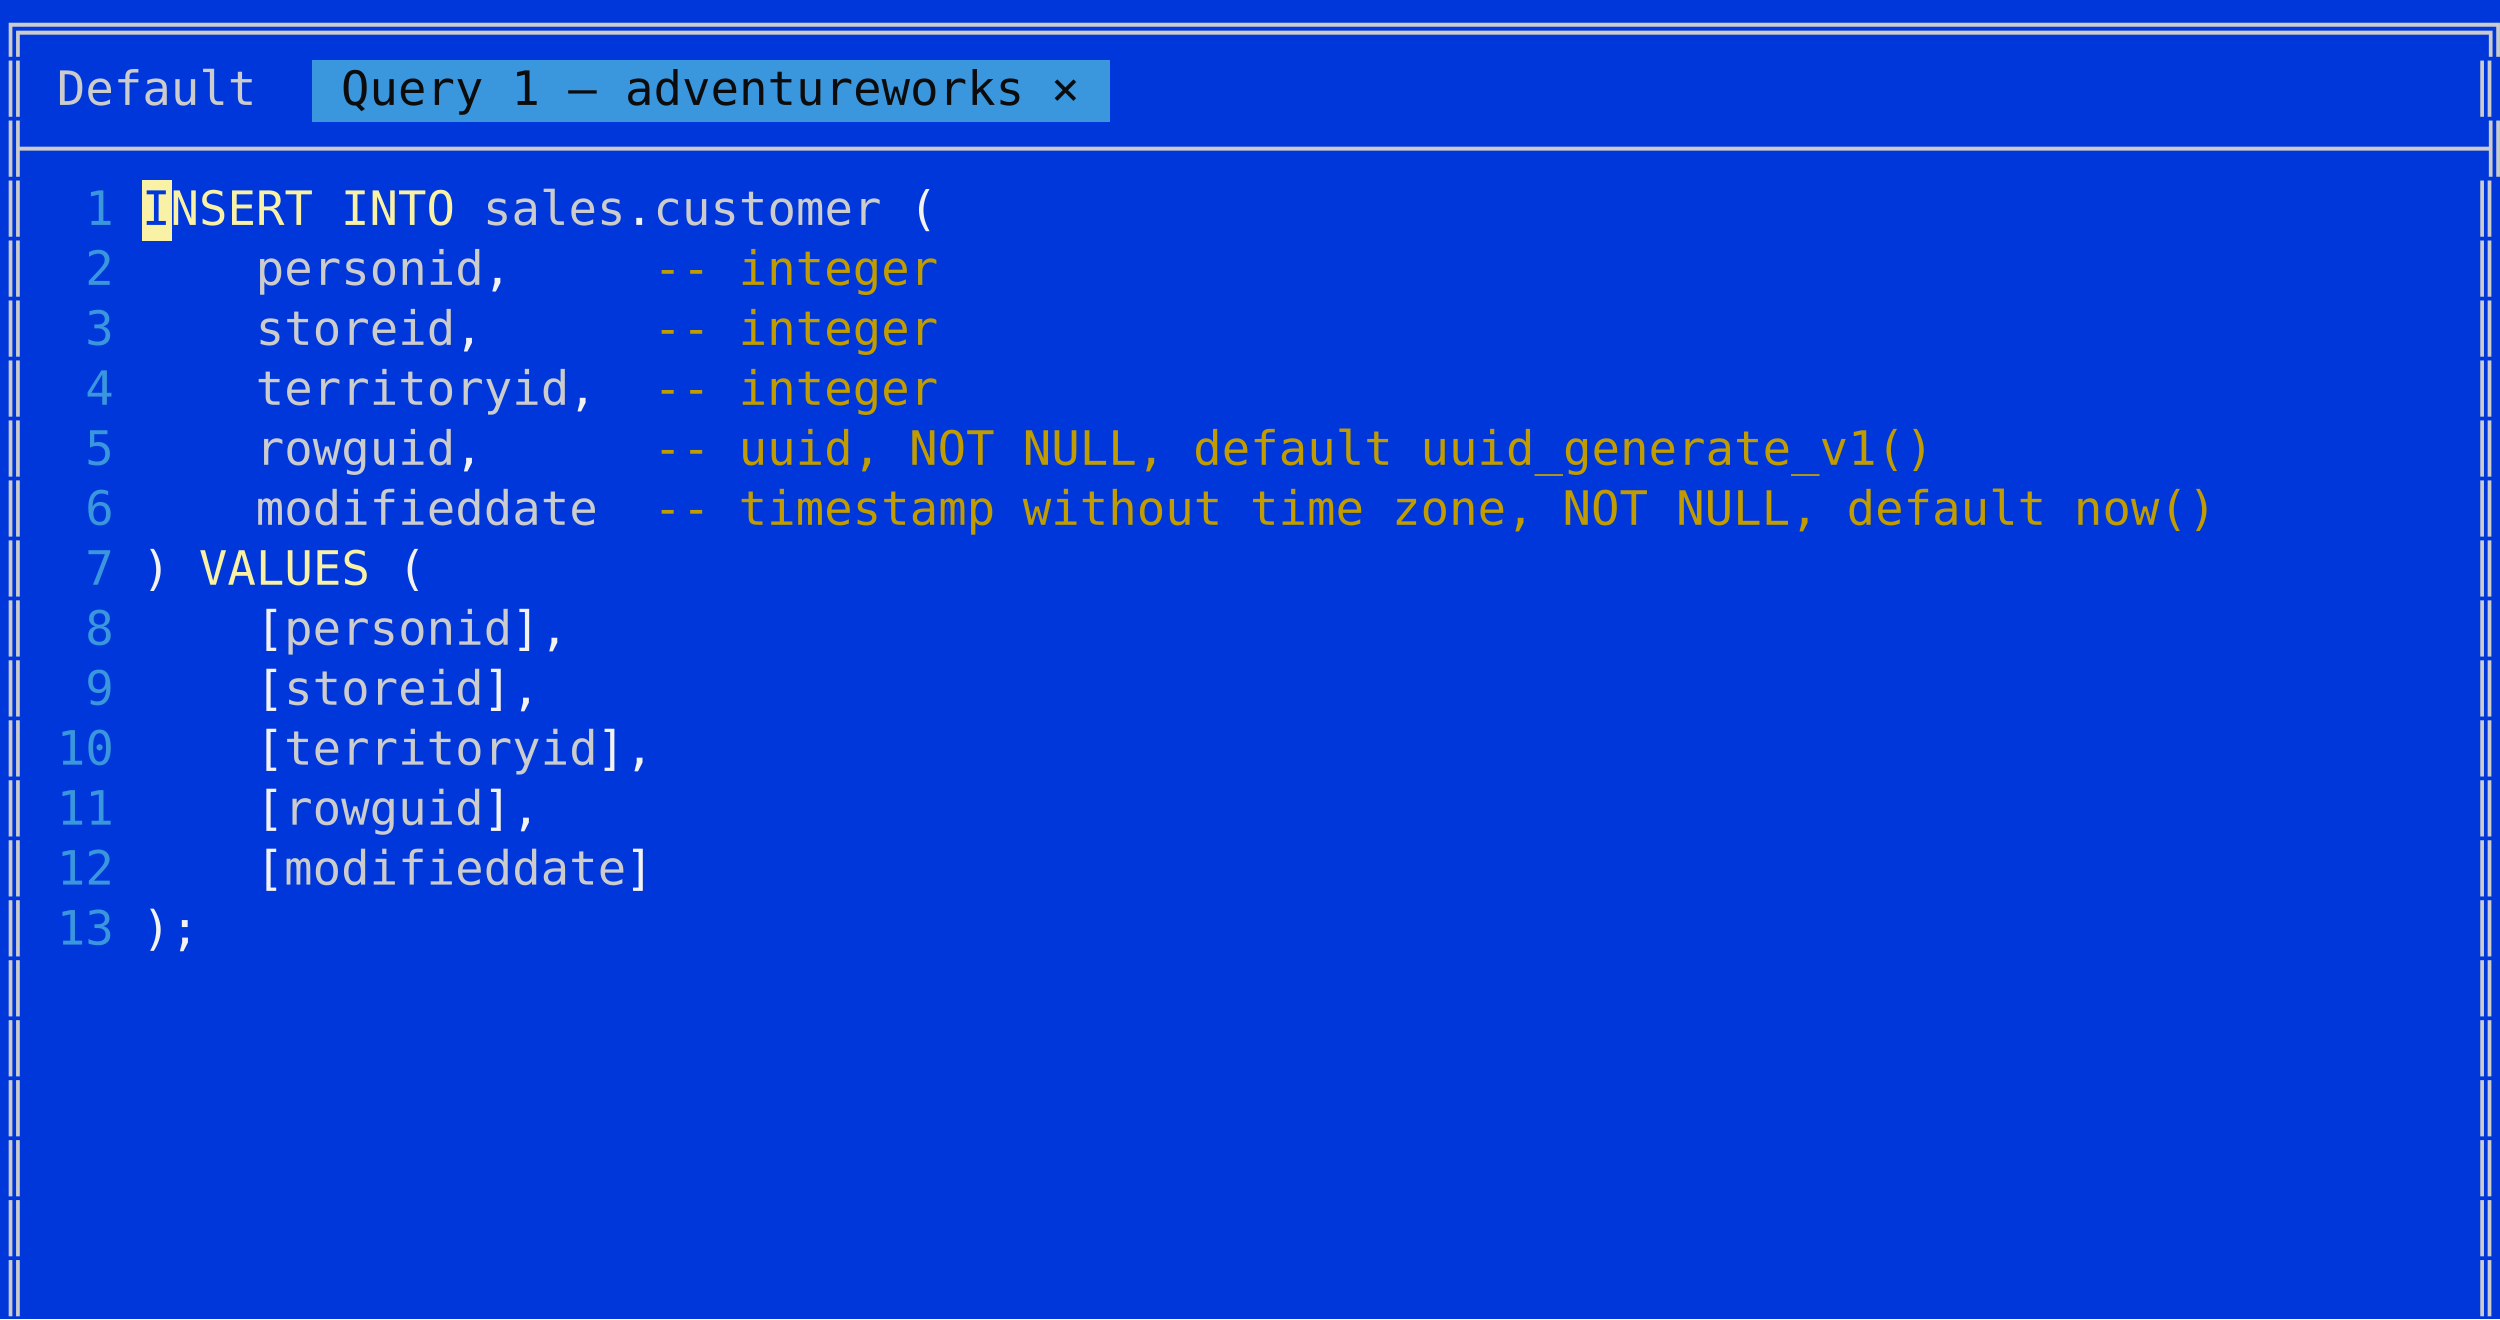
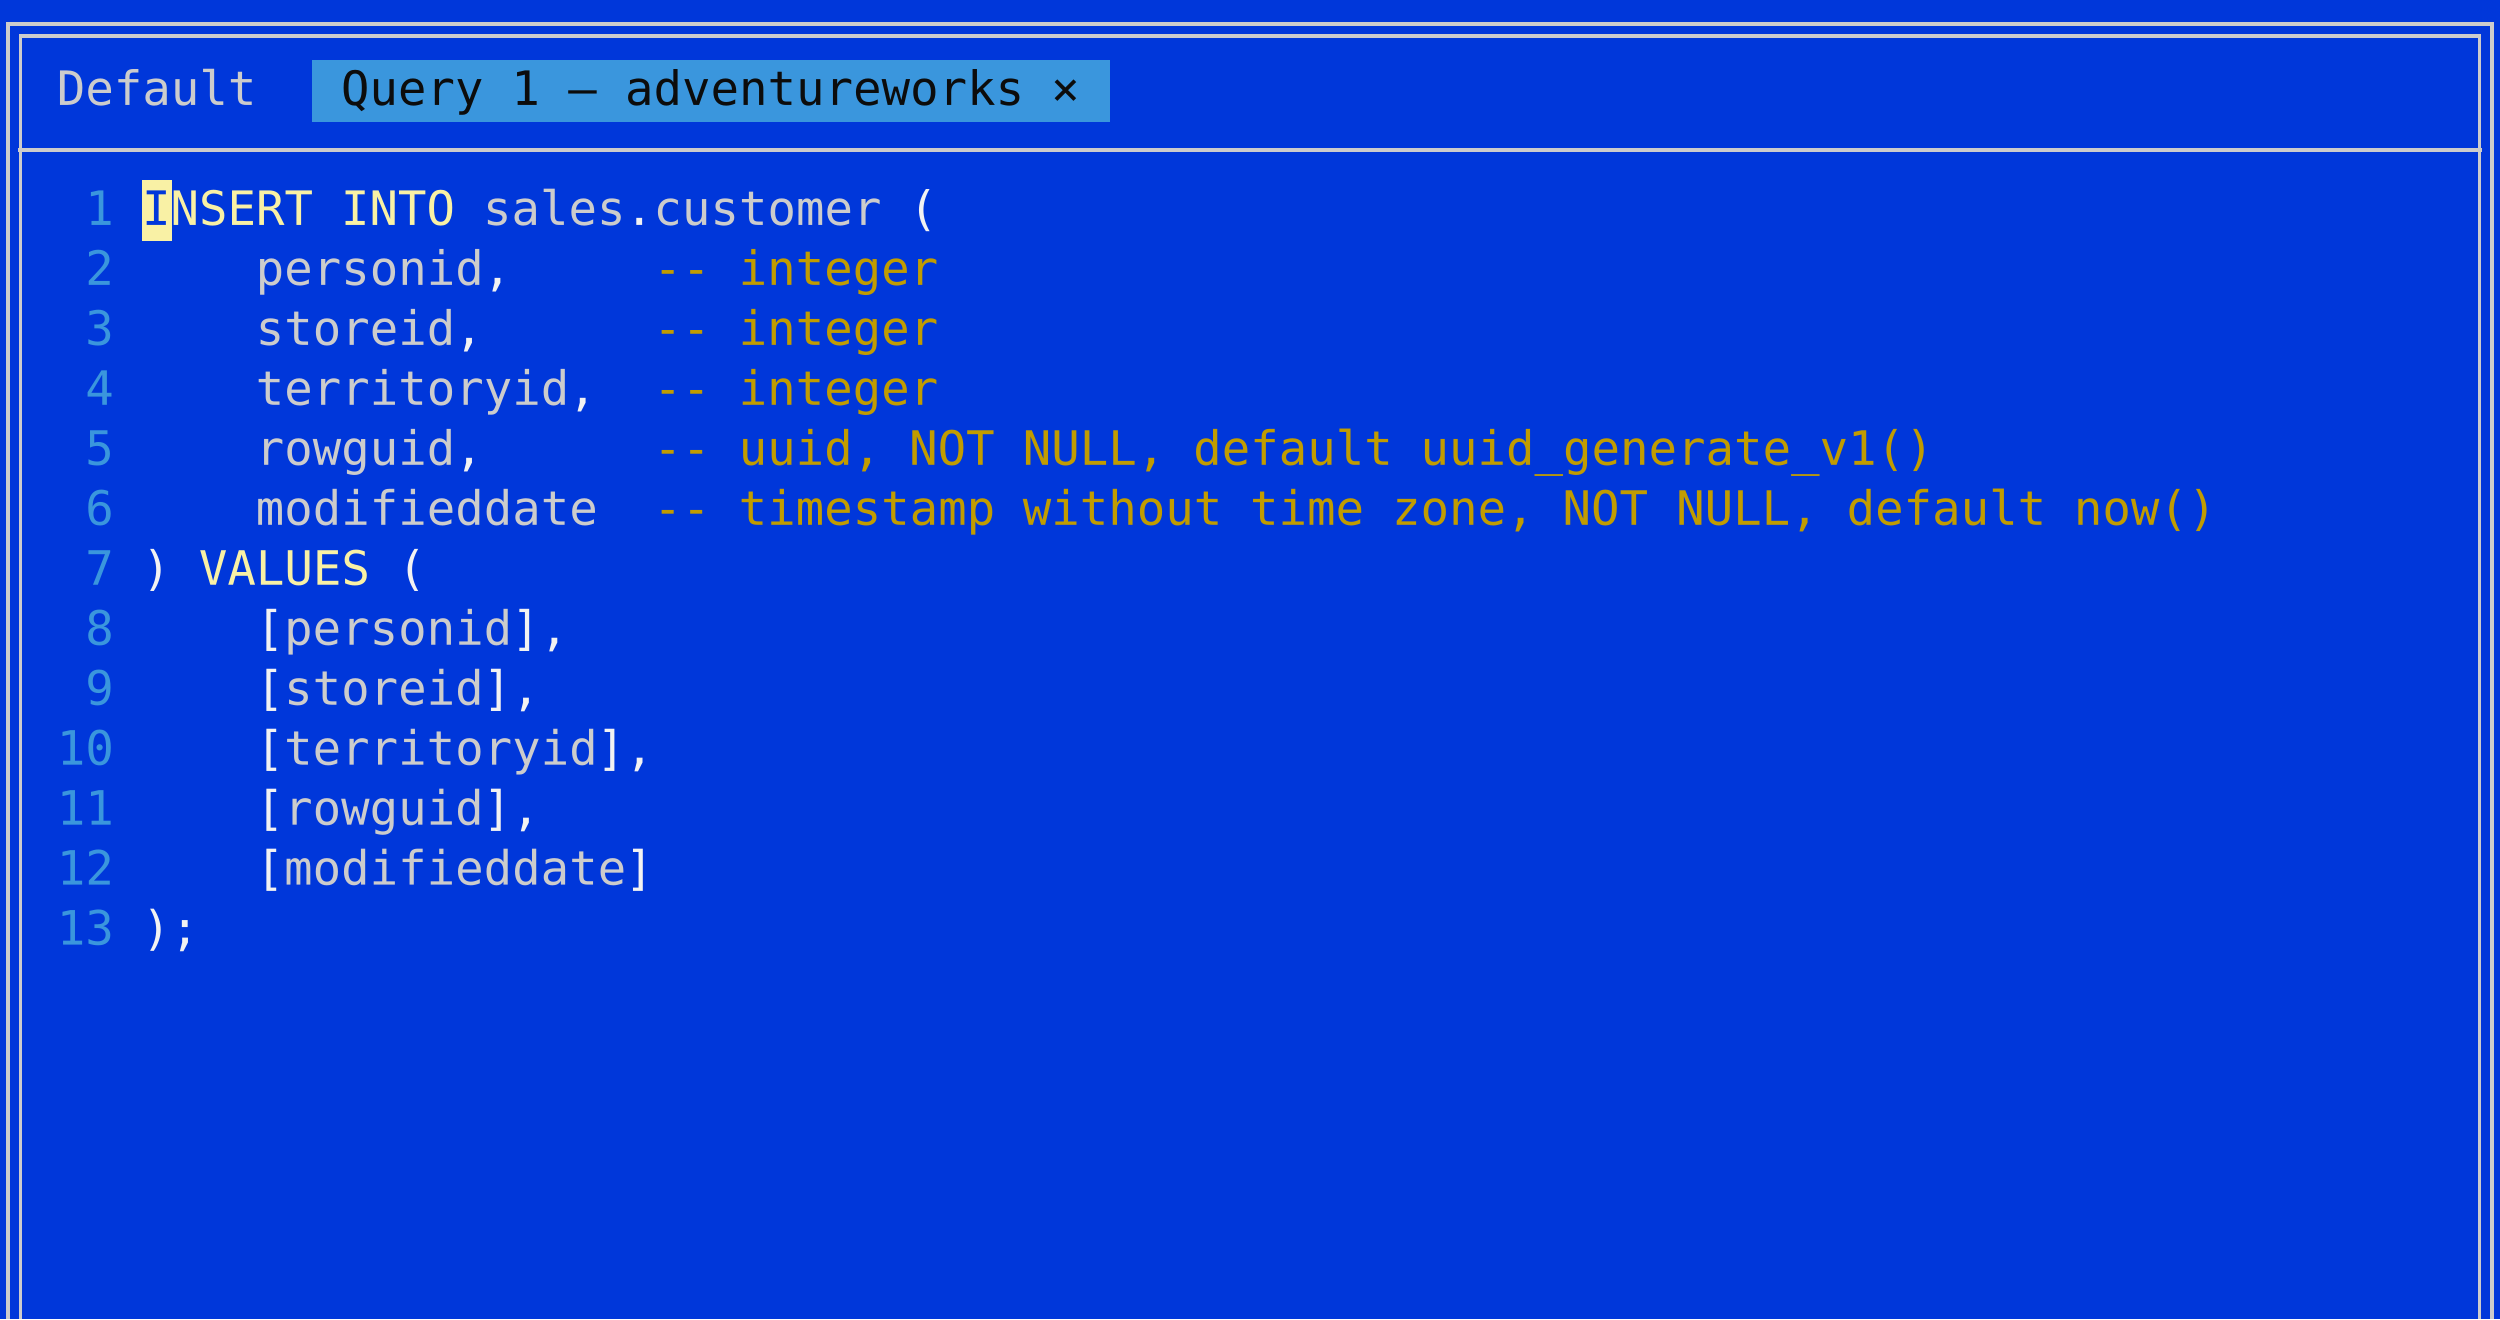
<svg xmlns="http://www.w3.org/2000/svg" width="792" height="418" viewBox="0 0 792 418" font-family="Cascadia Mono, Consolas, 'DejaVu Sans Mono', Menlo, monospace" font-size="15" shape-rendering="crispEdges" xml:space="preserve">
  <rect width="792" height="418" fill="#0037da" />
-   <text x="0 9 18 27 36 45 54 63 72 81 90 99 108 117 126 135 144 153 162 171 180 189 198 207 216 225 234 243 252 261 270 279 288 297 306 315 324 333 342 351 360 369 378 387 396 405 414 423 432 441 450 459 468 477 486 495 504 513 522 531 540 549 558 567 576 585 594 603 612 621 630 639 648 657 666 675 684 693 702 711 720 729 738 747 756 765 774 783" y="14.25" fill="#cccccc">╔══════════════════════════════════════════════════════════════════════════════════════╗</text>
+   <rect x="1.9" y="6.9" width="7.1" height="1.2" fill="#cccccc" />
+   <rect x="1.9" y="6.9" width="1.2" height="12.1" fill="#cccccc" />
+   <rect x="5.9" y="10.9" width="3.1" height="1.2" fill="#cccccc" />
+   <rect x="5.9" y="10.9" width="1.2" height="8.1" fill="#cccccc" />
+   <rect x="9" y="6.9" width="774" height="1.2" fill="#cccccc" />
+   <rect x="9" y="10.9" width="774" height="1.2" fill="#cccccc" />
+   <rect x="783" y="6.9" width="7.1" height="1.2" fill="#cccccc" />
+   <rect x="788.9" y="6.9" width="1.2" height="12.1" fill="#cccccc" />
+   <rect x="783" y="10.9" width="3.1" height="1.2" fill="#cccccc" />
+   <rect x="784.9" y="10.9" width="1.2" height="8.1" fill="#cccccc" />
  <rect x="99" y="19" width="252.5" height="19.5" fill="#3a96dd" />
-   <text x="0" y="33.25" fill="#cccccc">║</text>
+   <rect x="1.9" y="19" width="1.2" height="19" fill="#cccccc" />
+   <rect x="5.9" y="19" width="1.2" height="19" fill="#cccccc" />
  <text x="18 27 36 45 54 63 72" y="33.25" fill="#cccccc">Default</text>
  <text x="108 117 126 135 144" y="33.25" fill="#0c0c0c">Query</text>
  <text x="162" y="33.25" fill="#0c0c0c">1</text>
  <text x="180" y="33.25" fill="#0c0c0c">–</text>
  <text x="198 207 216 225 234 243 252 261 270 279 288 297 306 315" y="33.25" fill="#0c0c0c">adventureworks</text>
  <text x="333" y="33.25" fill="#0c0c0c">×</text>
-   <text x="783" y="33.25" fill="#cccccc">║</text>
-   <text x="0 9 18 27 36 45 54 63 72 81 90 99 108 117 126 135 144 153 162 171 180 189 198 207 216 225 234 243 252 261 270 279 288 297 306 315 324 333 342 351 360 369 378 387 396 405 414 423 432 441 450 459 468 477 486 495 504 513 522 531 540 549 558 567 576 585 594 603 612 621 630 639 648 657 666 675 684 693 702 711 720 729 738 747 756 765 774 783" y="52.25" fill="#cccccc">╟──────────────────────────────────────────────────────────────────────────────────────╢</text>
+   <rect x="784.9" y="19" width="1.2" height="19" fill="#cccccc" />
+   <rect x="788.9" y="19" width="1.2" height="19" fill="#cccccc" />
+   <rect x="1.9" y="38" width="1.2" height="19" fill="#cccccc" />
+   <rect x="5.9" y="38" width="1.2" height="19" fill="#cccccc" />
+   <rect x="5.75" y="46.75" width="3.25" height="1.5" fill="#cccccc" />
+   <rect x="9" y="46.75" width="774" height="1.5" fill="#cccccc" />
+   <rect x="784.9" y="38" width="1.2" height="19" fill="#cccccc" />
+   <rect x="788.9" y="38" width="1.2" height="19" fill="#cccccc" />
+   <rect x="783" y="46.75" width="3.25" height="1.5" fill="#cccccc" />
  <rect x="45" y="57" width="9.5" height="19.5" fill="#f9f1a5" />
-   <text x="0" y="71.25" fill="#cccccc">║</text>
+   <rect x="1.9" y="57" width="1.2" height="19" fill="#cccccc" />
+   <rect x="5.9" y="57" width="1.2" height="19" fill="#cccccc" />
  <text x="27" y="71.25" fill="#3a96dd">1</text>
  <text x="45" y="71.25" fill="#0037da">I</text>
  <text x="54 63 72 81 90" y="71.25" fill="#f9f1a5">NSERT</text>
  <text x="108 117 126 135" y="71.25" fill="#f9f1a5">INTO</text>
  <text x="153 162 171 180 189" y="71.25" fill="#cccccc">sales</text>
  <text x="198" y="71.25" fill="#f2f2f2">.</text>
  <text x="207 216 225 234 243 252 261 270" y="71.25" fill="#cccccc">customer</text>
  <text x="288" y="71.25" fill="#f2f2f2">(</text>
-   <text x="783" y="71.25" fill="#cccccc">║</text>
-   <text x="0" y="90.25" fill="#cccccc">║</text>
+   <rect x="784.9" y="57" width="1.2" height="19" fill="#cccccc" />
+   <rect x="788.9" y="57" width="1.2" height="19" fill="#cccccc" />
+   <rect x="1.9" y="76" width="1.2" height="19" fill="#cccccc" />
+   <rect x="5.9" y="76" width="1.2" height="19" fill="#cccccc" />
  <text x="27" y="90.25" fill="#3a96dd">2</text>
  <text x="81 90 99 108 117 126 135 144" y="90.25" fill="#cccccc">personid</text>
  <text x="153" y="90.25" fill="#f2f2f2">,</text>
  <text x="207 216" y="90.25" fill="#c19c00">--</text>
  <text x="234 243 252 261 270 279 288" y="90.25" fill="#c19c00">integer</text>
-   <text x="783" y="90.25" fill="#cccccc">║</text>
-   <text x="0" y="109.25" fill="#cccccc">║</text>
+   <rect x="784.9" y="76" width="1.2" height="19" fill="#cccccc" />
+   <rect x="788.9" y="76" width="1.2" height="19" fill="#cccccc" />
+   <rect x="1.9" y="95" width="1.2" height="19" fill="#cccccc" />
+   <rect x="5.9" y="95" width="1.2" height="19" fill="#cccccc" />
  <text x="27" y="109.25" fill="#3a96dd">3</text>
  <text x="81 90 99 108 117 126 135" y="109.25" fill="#cccccc">storeid</text>
  <text x="144" y="109.25" fill="#f2f2f2">,</text>
  <text x="207 216" y="109.25" fill="#c19c00">--</text>
  <text x="234 243 252 261 270 279 288" y="109.25" fill="#c19c00">integer</text>
-   <text x="783" y="109.25" fill="#cccccc">║</text>
-   <text x="0" y="128.25" fill="#cccccc">║</text>
+   <rect x="784.9" y="95" width="1.2" height="19" fill="#cccccc" />
+   <rect x="788.9" y="95" width="1.2" height="19" fill="#cccccc" />
+   <rect x="1.9" y="114" width="1.2" height="19" fill="#cccccc" />
+   <rect x="5.9" y="114" width="1.2" height="19" fill="#cccccc" />
  <text x="27" y="128.25" fill="#3a96dd">4</text>
  <text x="81 90 99 108 117 126 135 144 153 162 171" y="128.25" fill="#cccccc">territoryid</text>
  <text x="180" y="128.25" fill="#f2f2f2">,</text>
  <text x="207 216" y="128.25" fill="#c19c00">--</text>
  <text x="234 243 252 261 270 279 288" y="128.25" fill="#c19c00">integer</text>
-   <text x="783" y="128.25" fill="#cccccc">║</text>
-   <text x="0" y="147.25" fill="#cccccc">║</text>
+   <rect x="784.9" y="114" width="1.2" height="19" fill="#cccccc" />
+   <rect x="788.9" y="114" width="1.2" height="19" fill="#cccccc" />
+   <rect x="1.9" y="133" width="1.2" height="19" fill="#cccccc" />
+   <rect x="5.9" y="133" width="1.2" height="19" fill="#cccccc" />
  <text x="27" y="147.25" fill="#3a96dd">5</text>
  <text x="81 90 99 108 117 126 135" y="147.25" fill="#cccccc">rowguid</text>
  <text x="144" y="147.25" fill="#f2f2f2">,</text>
  <text x="207 216" y="147.25" fill="#c19c00">--</text>
  <text x="234 243 252 261 270" y="147.25" fill="#c19c00">uuid,</text>
  <text x="288 297 306" y="147.25" fill="#c19c00">NOT</text>
  <text x="324 333 342 351 360" y="147.25" fill="#c19c00">NULL,</text>
  <text x="378 387 396 405 414 423 432" y="147.25" fill="#c19c00">default</text>
  <text x="450 459 468 477 486 495 504 513 522 531 540 549 558 567 576 585 594 603" y="147.25" fill="#c19c00">uuid_generate_v1()</text>
-   <text x="783" y="147.25" fill="#cccccc">║</text>
-   <text x="0" y="166.25" fill="#cccccc">║</text>
+   <rect x="784.9" y="133" width="1.2" height="19" fill="#cccccc" />
+   <rect x="788.9" y="133" width="1.2" height="19" fill="#cccccc" />
+   <rect x="1.9" y="152" width="1.2" height="19" fill="#cccccc" />
+   <rect x="5.9" y="152" width="1.2" height="19" fill="#cccccc" />
  <text x="27" y="166.25" fill="#3a96dd">6</text>
  <text x="81 90 99 108 117 126 135 144 153 162 171 180" y="166.25" fill="#cccccc">modifieddate</text>
  <text x="207 216" y="166.25" fill="#c19c00">--</text>
  <text x="234 243 252 261 270 279 288 297 306" y="166.25" fill="#c19c00">timestamp</text>
  <text x="324 333 342 351 360 369 378" y="166.25" fill="#c19c00">without</text>
  <text x="396 405 414 423" y="166.25" fill="#c19c00">time</text>
  <text x="441 450 459 468 477" y="166.25" fill="#c19c00">zone,</text>
  <text x="495 504 513" y="166.25" fill="#c19c00">NOT</text>
  <text x="531 540 549 558 567" y="166.25" fill="#c19c00">NULL,</text>
  <text x="585 594 603 612 621 630 639" y="166.25" fill="#c19c00">default</text>
  <text x="657 666 675 684 693" y="166.25" fill="#c19c00">now()</text>
-   <text x="783" y="166.25" fill="#cccccc">║</text>
-   <text x="0" y="185.25" fill="#cccccc">║</text>
+   <rect x="784.9" y="152" width="1.2" height="19" fill="#cccccc" />
+   <rect x="788.9" y="152" width="1.2" height="19" fill="#cccccc" />
+   <rect x="1.9" y="171" width="1.2" height="19" fill="#cccccc" />
+   <rect x="5.9" y="171" width="1.2" height="19" fill="#cccccc" />
  <text x="27" y="185.25" fill="#3a96dd">7</text>
  <text x="45" y="185.25" fill="#f2f2f2">)</text>
  <text x="63 72 81 90 99 108" y="185.25" fill="#f9f1a5">VALUES</text>
  <text x="126" y="185.25" fill="#f2f2f2">(</text>
-   <text x="783" y="185.25" fill="#cccccc">║</text>
-   <text x="0" y="204.25" fill="#cccccc">║</text>
+   <rect x="784.9" y="171" width="1.2" height="19" fill="#cccccc" />
+   <rect x="788.9" y="171" width="1.2" height="19" fill="#cccccc" />
+   <rect x="1.9" y="190" width="1.2" height="19" fill="#cccccc" />
+   <rect x="5.9" y="190" width="1.2" height="19" fill="#cccccc" />
  <text x="27" y="204.25" fill="#3a96dd">8</text>
  <text x="81" y="204.25" fill="#f2f2f2">[</text>
  <text x="90 99 108 117 126 135 144 153" y="204.25" fill="#cccccc">personid</text>
  <text x="162 171" y="204.25" fill="#f2f2f2">],</text>
-   <text x="783" y="204.25" fill="#cccccc">║</text>
-   <text x="0" y="223.25" fill="#cccccc">║</text>
+   <rect x="784.9" y="190" width="1.2" height="19" fill="#cccccc" />
+   <rect x="788.9" y="190" width="1.2" height="19" fill="#cccccc" />
+   <rect x="1.9" y="209" width="1.2" height="19" fill="#cccccc" />
+   <rect x="5.9" y="209" width="1.2" height="19" fill="#cccccc" />
  <text x="27" y="223.25" fill="#3a96dd">9</text>
  <text x="81" y="223.25" fill="#f2f2f2">[</text>
  <text x="90 99 108 117 126 135 144" y="223.25" fill="#cccccc">storeid</text>
  <text x="153 162" y="223.25" fill="#f2f2f2">],</text>
-   <text x="783" y="223.25" fill="#cccccc">║</text>
-   <text x="0" y="242.25" fill="#cccccc">║</text>
+   <rect x="784.9" y="209" width="1.2" height="19" fill="#cccccc" />
+   <rect x="788.9" y="209" width="1.2" height="19" fill="#cccccc" />
+   <rect x="1.9" y="228" width="1.2" height="19" fill="#cccccc" />
+   <rect x="5.9" y="228" width="1.2" height="19" fill="#cccccc" />
  <text x="18 27" y="242.25" fill="#3a96dd">10</text>
  <text x="81" y="242.25" fill="#f2f2f2">[</text>
  <text x="90 99 108 117 126 135 144 153 162 171 180" y="242.25" fill="#cccccc">territoryid</text>
  <text x="189 198" y="242.25" fill="#f2f2f2">],</text>
-   <text x="783" y="242.25" fill="#cccccc">║</text>
-   <text x="0" y="261.25" fill="#cccccc">║</text>
+   <rect x="784.9" y="228" width="1.2" height="19" fill="#cccccc" />
+   <rect x="788.9" y="228" width="1.2" height="19" fill="#cccccc" />
+   <rect x="1.9" y="247" width="1.2" height="19" fill="#cccccc" />
+   <rect x="5.9" y="247" width="1.2" height="19" fill="#cccccc" />
  <text x="18 27" y="261.25" fill="#3a96dd">11</text>
  <text x="81" y="261.25" fill="#f2f2f2">[</text>
  <text x="90 99 108 117 126 135 144" y="261.25" fill="#cccccc">rowguid</text>
  <text x="153 162" y="261.25" fill="#f2f2f2">],</text>
-   <text x="783" y="261.25" fill="#cccccc">║</text>
-   <text x="0" y="280.25" fill="#cccccc">║</text>
+   <rect x="784.9" y="247" width="1.2" height="19" fill="#cccccc" />
+   <rect x="788.9" y="247" width="1.2" height="19" fill="#cccccc" />
+   <rect x="1.9" y="266" width="1.2" height="19" fill="#cccccc" />
+   <rect x="5.9" y="266" width="1.2" height="19" fill="#cccccc" />
  <text x="18 27" y="280.25" fill="#3a96dd">12</text>
  <text x="81" y="280.25" fill="#f2f2f2">[</text>
  <text x="90 99 108 117 126 135 144 153 162 171 180 189" y="280.25" fill="#cccccc">modifieddate</text>
  <text x="198" y="280.25" fill="#f2f2f2">]</text>
-   <text x="783" y="280.25" fill="#cccccc">║</text>
-   <text x="0" y="299.25" fill="#cccccc">║</text>
+   <rect x="784.9" y="266" width="1.2" height="19" fill="#cccccc" />
+   <rect x="788.9" y="266" width="1.2" height="19" fill="#cccccc" />
+   <rect x="1.9" y="285" width="1.2" height="19" fill="#cccccc" />
+   <rect x="5.9" y="285" width="1.2" height="19" fill="#cccccc" />
  <text x="18 27" y="299.25" fill="#3a96dd">13</text>
  <text x="45 54" y="299.25" fill="#f2f2f2">);</text>
-   <text x="783" y="299.25" fill="#cccccc">║</text>
-   <text x="0" y="318.25" fill="#cccccc">║</text>
-   <text x="783" y="318.25" fill="#cccccc">║</text>
-   <text x="0" y="337.25" fill="#cccccc">║</text>
-   <text x="783" y="337.25" fill="#cccccc">║</text>
-   <text x="0" y="356.25" fill="#cccccc">║</text>
-   <text x="783" y="356.25" fill="#cccccc">║</text>
-   <text x="0" y="375.25" fill="#cccccc">║</text>
-   <text x="783" y="375.25" fill="#cccccc">║</text>
-   <text x="0" y="394.25" fill="#cccccc">║</text>
-   <text x="783" y="394.25" fill="#cccccc">║</text>
-   <text x="0" y="413.25" fill="#cccccc">║</text>
-   <text x="783" y="413.25" fill="#cccccc">║</text>
+   <rect x="784.9" y="285" width="1.2" height="19" fill="#cccccc" />
+   <rect x="788.9" y="285" width="1.2" height="19" fill="#cccccc" />
+   <rect x="1.9" y="304" width="1.2" height="19" fill="#cccccc" />
+   <rect x="5.9" y="304" width="1.2" height="19" fill="#cccccc" />
+   <rect x="784.9" y="304" width="1.2" height="19" fill="#cccccc" />
+   <rect x="788.9" y="304" width="1.2" height="19" fill="#cccccc" />
+   <rect x="1.9" y="323" width="1.2" height="19" fill="#cccccc" />
+   <rect x="5.9" y="323" width="1.2" height="19" fill="#cccccc" />
+   <rect x="784.9" y="323" width="1.2" height="19" fill="#cccccc" />
+   <rect x="788.9" y="323" width="1.2" height="19" fill="#cccccc" />
+   <rect x="1.9" y="342" width="1.2" height="19" fill="#cccccc" />
+   <rect x="5.9" y="342" width="1.2" height="19" fill="#cccccc" />
+   <rect x="784.9" y="342" width="1.2" height="19" fill="#cccccc" />
+   <rect x="788.9" y="342" width="1.2" height="19" fill="#cccccc" />
+   <rect x="1.9" y="361" width="1.2" height="19" fill="#cccccc" />
+   <rect x="5.9" y="361" width="1.2" height="19" fill="#cccccc" />
+   <rect x="784.9" y="361" width="1.2" height="19" fill="#cccccc" />
+   <rect x="788.9" y="361" width="1.2" height="19" fill="#cccccc" />
+   <rect x="1.9" y="380" width="1.2" height="19" fill="#cccccc" />
+   <rect x="5.9" y="380" width="1.2" height="19" fill="#cccccc" />
+   <rect x="784.9" y="380" width="1.2" height="19" fill="#cccccc" />
+   <rect x="788.9" y="380" width="1.2" height="19" fill="#cccccc" />
+   <rect x="1.9" y="399" width="1.2" height="19" fill="#cccccc" />
+   <rect x="5.9" y="399" width="1.2" height="19" fill="#cccccc" />
+   <rect x="784.9" y="399" width="1.2" height="19" fill="#cccccc" />
+   <rect x="788.9" y="399" width="1.2" height="19" fill="#cccccc" />
</svg>
